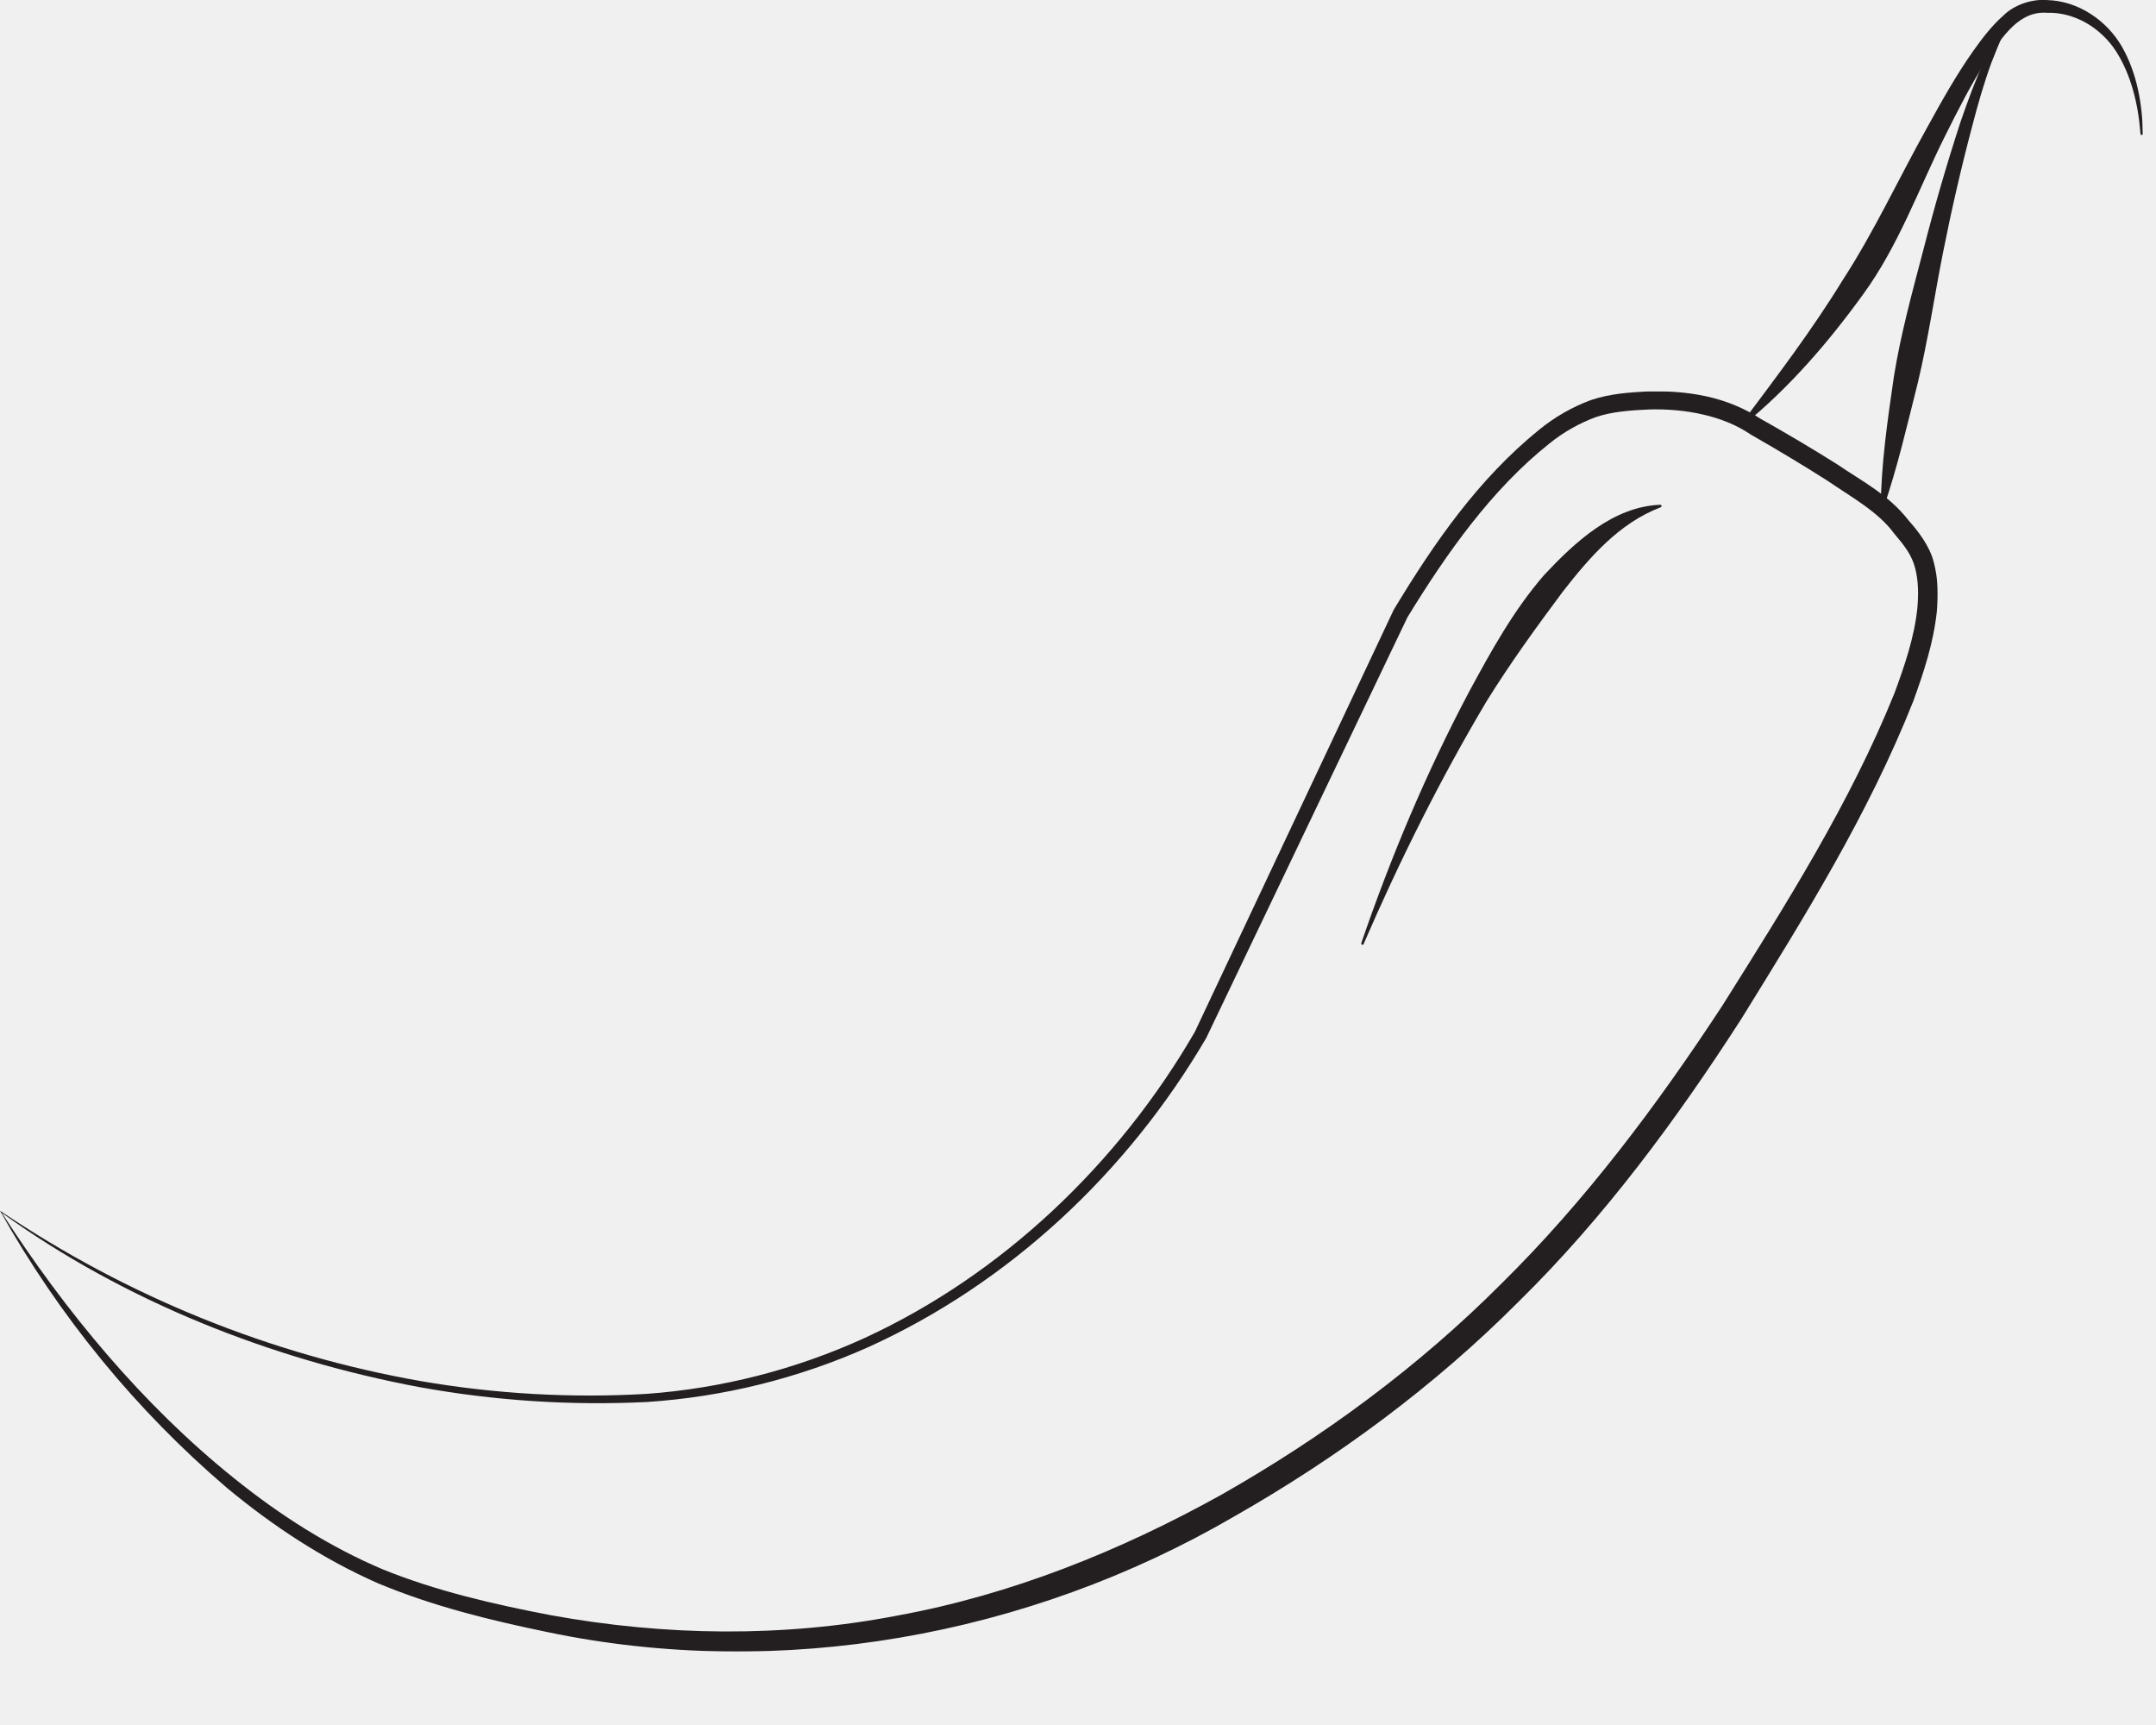
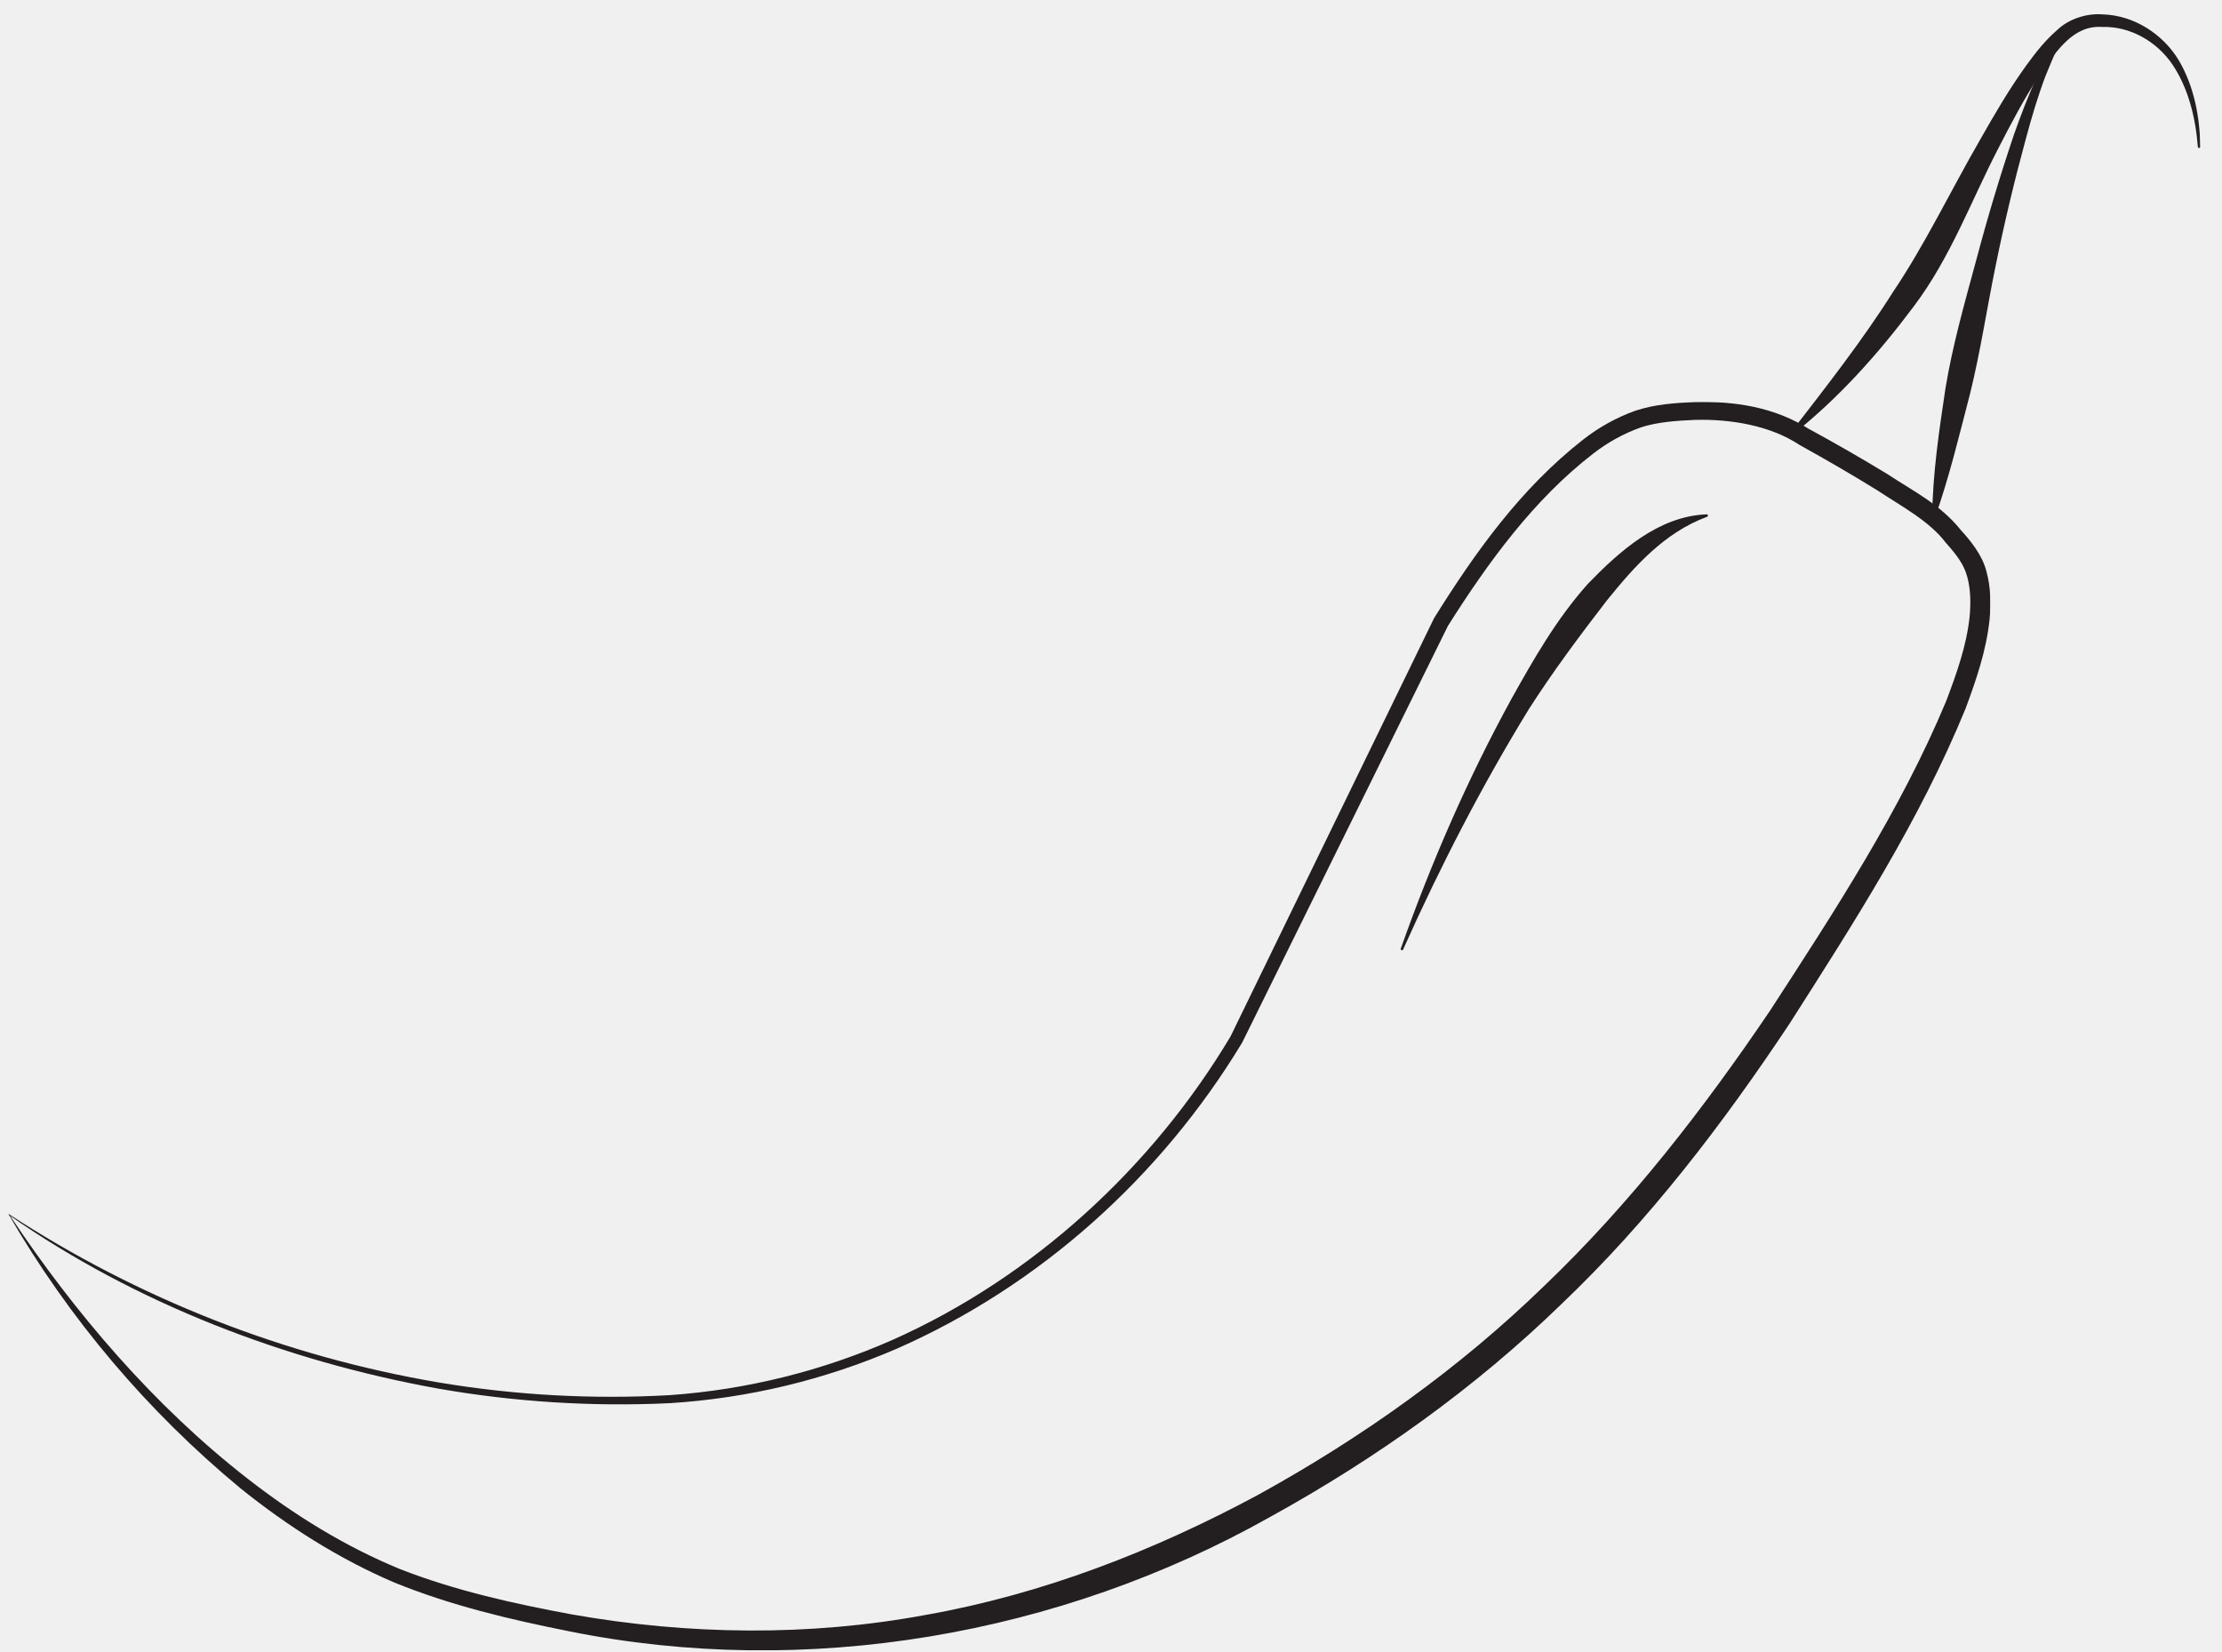
- <svg xmlns="http://www.w3.org/2000/svg" width="30" height="24" viewBox="0 0 30 24" fill="none">
-   <mask id="mask0_38862_5515" style="mask-type:alpha" maskUnits="userSpaceOnUse" x="0" y="5" width="27" height="18">
-     <path d="M0 5.444H26.962V22.978H0V5.444Z" fill="white" />
+ <svg xmlns="http://www.w3.org/2000/svg" width="78" height="58" viewBox="0 0 78 58" fill="none">
+   <mask id="mask0_38978_5679" style="mask-type:alpha" maskUnits="userSpaceOnUse" x="0" y="14" width="70" height="44">
+     <path d="M0.29 14.111H69.869V57.945H0.29V14.111Z" fill="white" />
  </mask>
-   <g mask="url(#mask0_38862_5515)">
-     <path fill-rule="evenodd" clip-rule="evenodd" d="M0.023 16.871C0.904 18.24 1.988 19.55 3.261 20.57C3.897 21.082 4.588 21.523 5.332 21.837C6.076 22.138 6.877 22.322 7.668 22.473C9.258 22.762 10.895 22.784 12.479 22.479C14.066 22.19 15.584 21.581 17.001 20.793C18.415 19.989 19.739 19.016 20.896 17.855C22.063 16.704 23.058 15.377 23.965 13.993C24.845 12.593 25.743 11.175 26.36 9.646C26.502 9.262 26.636 8.869 26.678 8.473C26.697 8.276 26.695 8.08 26.648 7.902C26.6 7.719 26.498 7.589 26.354 7.42C26.134 7.119 25.756 6.913 25.425 6.686C25.081 6.467 24.73 6.257 24.377 6.055L24.375 6.054L24.359 6.044C23.971 5.78 23.438 5.682 22.943 5.697C22.696 5.708 22.427 5.727 22.206 5.803C21.973 5.889 21.754 6.013 21.559 6.171C20.756 6.81 20.13 7.696 19.583 8.59L19.587 8.582L16.784 14.442C15.68 16.328 14.031 17.859 12.084 18.742C11.107 19.178 10.064 19.436 9.002 19.506C7.944 19.558 6.884 19.489 5.841 19.3C3.77 18.913 1.726 18.102 0.023 16.872V16.871ZM0 16.845C1.773 18.041 3.766 18.848 5.854 19.215C6.891 19.394 7.947 19.454 8.996 19.393C10.043 19.317 11.07 19.054 12.03 18.616C13.941 17.736 15.562 16.195 16.626 14.356L19.393 8.484L19.398 8.476C19.954 7.555 20.572 6.662 21.419 5.977C21.634 5.802 21.875 5.664 22.132 5.568C22.407 5.475 22.665 5.461 22.937 5.445C23.474 5.434 24.023 5.51 24.514 5.837L24.497 5.826C24.856 6.028 25.211 6.238 25.561 6.458C25.902 6.692 26.277 6.878 26.561 7.245C26.687 7.387 26.851 7.594 26.908 7.823C26.969 8.051 26.97 8.281 26.951 8.501C26.905 8.944 26.768 9.353 26.624 9.752C25.996 11.335 25.108 12.755 24.23 14.176C23.326 15.58 22.325 16.936 21.133 18.108C19.954 19.292 18.603 20.285 17.166 21.103C14.299 22.77 10.849 23.382 7.626 22.709C6.821 22.543 6.027 22.349 5.256 22.027C4.497 21.692 3.797 21.232 3.159 20.702C1.892 19.62 0.823 18.314 0 16.845" fill="#231F20" />
+   <g mask="url(#mask0_38978_5679)">
+     <path fill-rule="evenodd" clip-rule="evenodd" d="M0.349 42.678C2.623 46.099 5.422 49.375 8.705 51.925C10.348 53.205 12.132 54.306 14.05 55.093C15.971 55.844 18.037 56.305 20.078 56.682C24.181 57.405 28.406 57.459 32.495 56.699C36.59 55.975 40.506 54.452 44.164 52.483C47.814 50.472 51.231 48.041 54.217 45.138C57.226 42.259 59.795 38.943 62.135 35.483C64.407 31.983 66.724 28.437 68.317 24.616C68.683 23.655 69.029 22.672 69.137 21.683C69.185 21.191 69.179 20.701 69.058 20.254C68.935 19.797 68.673 19.471 68.301 19.051C67.734 18.298 66.758 17.783 65.902 17.216C65.016 16.669 64.11 16.143 63.198 15.637L63.194 15.636L63.152 15.61C62.151 14.95 60.776 14.706 59.498 14.742C58.861 14.769 58.168 14.817 57.596 15.007C56.994 15.223 56.431 15.534 55.926 15.927C53.853 17.526 52.237 19.74 50.828 21.974L50.838 21.954L43.605 36.604C40.754 41.32 36.499 45.147 31.474 47.355C28.953 48.445 26.263 49.091 23.522 49.264C20.792 49.395 18.056 49.222 15.364 48.75C10.019 47.782 4.746 45.756 0.349 42.681V42.678ZM0.29 42.613C4.866 45.604 10.009 47.62 15.398 48.537C18.075 48.985 20.798 49.136 23.506 48.983C26.209 48.792 28.858 48.135 31.336 47.041C36.267 44.841 40.449 40.987 43.195 36.391L50.338 21.709L50.349 21.69C51.786 19.389 53.378 17.155 55.565 15.441C56.12 15.004 56.741 14.659 57.405 14.42C58.115 14.188 58.781 14.152 59.482 14.114C60.868 14.084 62.285 14.274 63.552 15.093L63.508 15.064C64.436 15.569 65.352 16.096 66.255 16.645C67.133 17.23 68.101 17.695 68.834 18.613C69.16 18.968 69.584 19.484 69.73 20.057C69.888 20.628 69.89 21.203 69.841 21.754C69.723 22.859 69.368 23.881 68.997 24.88C67.376 28.837 65.085 32.386 62.82 35.939C60.487 39.45 57.902 42.841 54.828 45.77C51.786 48.729 48.298 51.212 44.59 53.257C37.191 57.424 28.287 58.954 19.97 57.272C17.893 56.857 15.843 56.373 13.855 55.567C11.894 54.73 10.089 53.579 8.442 52.254C5.174 49.55 2.413 46.286 0.29 42.614" fill="#231F20" />
  </g>
-   <mask id="mask1_38862_5515" style="mask-type:alpha" maskUnits="userSpaceOnUse" x="24" y="0" width="6" height="6">
-     <path d="M24.232 0H29.817V5.917H24.232V0Z" fill="white" />
+   <mask id="mask1_38978_5679" style="mask-type:alpha" maskUnits="userSpaceOnUse" x="62" y="0" width="16" height="16">
+     <path d="M62.825 0.5H77.239V15.292H62.825V0.5Z" fill="white" />
  </mask>
-   <g mask="url(#mask1_38862_5515)">
-     <path fill-rule="evenodd" clip-rule="evenodd" d="M24.236 5.888C24.727 5.232 25.218 4.587 25.639 3.899C26.075 3.23 26.415 2.492 26.82 1.766C27.019 1.405 27.22 1.044 27.461 0.703C27.582 0.533 27.709 0.365 27.872 0.22C28.03 0.062 28.278 -0.016 28.486 0.001C28.921 0.013 29.316 0.285 29.527 0.651C29.737 1.022 29.81 1.447 29.817 1.859C29.818 1.862 29.817 1.864 29.817 1.866C29.816 1.868 29.815 1.871 29.813 1.872C29.812 1.874 29.81 1.875 29.808 1.876C29.806 1.877 29.803 1.878 29.801 1.878C29.797 1.878 29.793 1.876 29.789 1.873C29.786 1.87 29.784 1.866 29.784 1.861C29.753 1.453 29.656 1.043 29.441 0.709C29.225 0.379 28.858 0.166 28.484 0.178C28.094 0.149 27.867 0.507 27.643 0.835C27.427 1.171 27.243 1.535 27.061 1.9C26.7 2.622 26.418 3.42 25.922 4.099C25.436 4.77 24.895 5.396 24.26 5.913C24.258 5.915 24.256 5.916 24.254 5.916C24.252 5.917 24.249 5.917 24.247 5.916C24.245 5.916 24.243 5.915 24.241 5.914C24.239 5.913 24.237 5.911 24.236 5.909C24.231 5.903 24.231 5.894 24.236 5.888Z" fill="#231F20" />
+   <g mask="url(#mask1_38978_5679)">
+     <path fill-rule="evenodd" clip-rule="evenodd" d="M62.835 15.22C64.101 13.581 65.368 11.969 66.454 10.247C67.58 8.575 68.457 6.731 69.502 4.917C70.016 4.013 70.536 3.112 71.158 2.258C71.469 1.833 71.797 1.413 72.219 1.05C72.626 0.657 73.266 0.462 73.802 0.504C74.924 0.534 75.945 1.213 76.489 2.128C77.031 3.055 77.219 4.118 77.239 5.149C77.239 5.155 77.238 5.161 77.236 5.166C77.234 5.172 77.231 5.177 77.227 5.181C77.223 5.186 77.219 5.189 77.213 5.192C77.208 5.194 77.202 5.195 77.196 5.195C77.185 5.195 77.174 5.191 77.166 5.183C77.158 5.176 77.153 5.165 77.152 5.154C77.073 4.134 76.822 3.108 76.266 2.273C75.71 1.449 74.763 0.915 73.798 0.947C72.79 0.874 72.206 1.768 71.628 2.587C71.07 3.429 70.595 4.339 70.126 5.251C69.194 7.055 68.466 9.05 67.186 10.749C65.932 12.426 64.535 13.991 62.897 15.284C62.892 15.287 62.887 15.29 62.881 15.291C62.875 15.293 62.869 15.293 62.864 15.292C62.858 15.291 62.852 15.289 62.847 15.286C62.842 15.283 62.838 15.279 62.835 15.274C62.821 15.258 62.823 15.236 62.835 15.22Z" fill="#231F20" />
  </g>
-   <path fill-rule="evenodd" clip-rule="evenodd" d="M26.169 7.078C26.175 6.458 26.264 5.852 26.352 5.245C26.449 4.64 26.613 4.048 26.768 3.457C26.92 2.863 27.091 2.275 27.281 1.693C27.381 1.403 27.487 1.115 27.614 0.835C27.752 0.573 27.859 0.242 28.161 0.112C28.17 0.109 28.18 0.113 28.183 0.122C28.186 0.13 28.183 0.14 28.175 0.143L28.167 0.148C27.916 0.277 27.819 0.61 27.708 0.877C27.605 1.16 27.521 1.452 27.445 1.746C27.289 2.334 27.153 2.926 27.035 3.522C26.916 4.12 26.829 4.724 26.688 5.316C26.539 5.907 26.404 6.501 26.203 7.084C26.202 7.086 26.201 7.088 26.2 7.09C26.198 7.092 26.196 7.093 26.194 7.094C26.192 7.096 26.19 7.096 26.188 7.096C26.185 7.096 26.183 7.096 26.181 7.095C26.174 7.093 26.169 7.085 26.169 7.078ZM18.942 13.121C19.355 11.917 19.849 10.742 20.447 9.615C20.75 9.055 21.062 8.489 21.486 8C21.914 7.544 22.444 7.048 23.102 7.023C23.112 7.022 23.12 7.03 23.12 7.04C23.12 7.048 23.114 7.055 23.107 7.058C22.529 7.279 22.123 7.749 21.747 8.23C21.38 8.722 21.015 9.225 20.684 9.759C20.043 10.837 19.477 11.971 18.974 13.134C18.973 13.136 18.972 13.138 18.97 13.14C18.969 13.141 18.967 13.143 18.965 13.144C18.963 13.145 18.96 13.145 18.958 13.145C18.956 13.145 18.954 13.145 18.951 13.144C18.947 13.142 18.944 13.139 18.942 13.134C18.941 13.13 18.941 13.125 18.942 13.121Z" fill="#231F20" />
+   <path fill-rule="evenodd" clip-rule="evenodd" d="M67.824 18.197C67.84 16.647 68.068 15.13 68.296 13.614C68.547 12.101 68.969 10.622 69.37 9.143C69.762 7.659 70.204 6.188 70.694 4.734C70.95 4.01 71.225 3.288 71.551 2.588C71.907 1.933 72.184 1.105 72.965 0.782C72.988 0.775 73.013 0.784 73.022 0.806C73.028 0.826 73.022 0.85 73 0.859L72.98 0.87C72.331 1.193 72.081 2.027 71.795 2.693C71.53 3.401 71.313 4.132 71.116 4.867C70.715 6.335 70.362 7.816 70.059 9.307C69.751 10.801 69.527 12.31 69.164 13.791C68.779 15.268 68.428 16.753 67.911 18.211C67.909 18.216 67.906 18.222 67.902 18.226C67.898 18.231 67.894 18.235 67.888 18.237C67.883 18.24 67.877 18.241 67.871 18.242C67.865 18.242 67.859 18.241 67.854 18.239C67.836 18.234 67.824 18.215 67.824 18.197ZM49.173 33.304C50.238 30.294 51.513 27.356 53.056 24.539C53.839 23.137 54.645 21.724 55.738 20.501C56.843 19.36 58.211 18.122 59.91 18.058C59.934 18.056 59.954 18.076 59.956 18.101C59.956 18.12 59.939 18.138 59.922 18.145C58.429 18.698 57.383 19.874 56.411 21.076C55.463 22.306 54.522 23.564 53.668 24.898C52.015 27.593 50.553 30.429 49.255 33.335C49.252 33.341 49.249 33.346 49.245 33.35C49.242 33.354 49.237 33.358 49.231 33.36C49.226 33.362 49.22 33.364 49.214 33.364C49.209 33.364 49.203 33.363 49.197 33.361C49.187 33.356 49.179 33.347 49.174 33.337C49.169 33.326 49.169 33.315 49.173 33.304Z" fill="#231F20" />
</svg>
